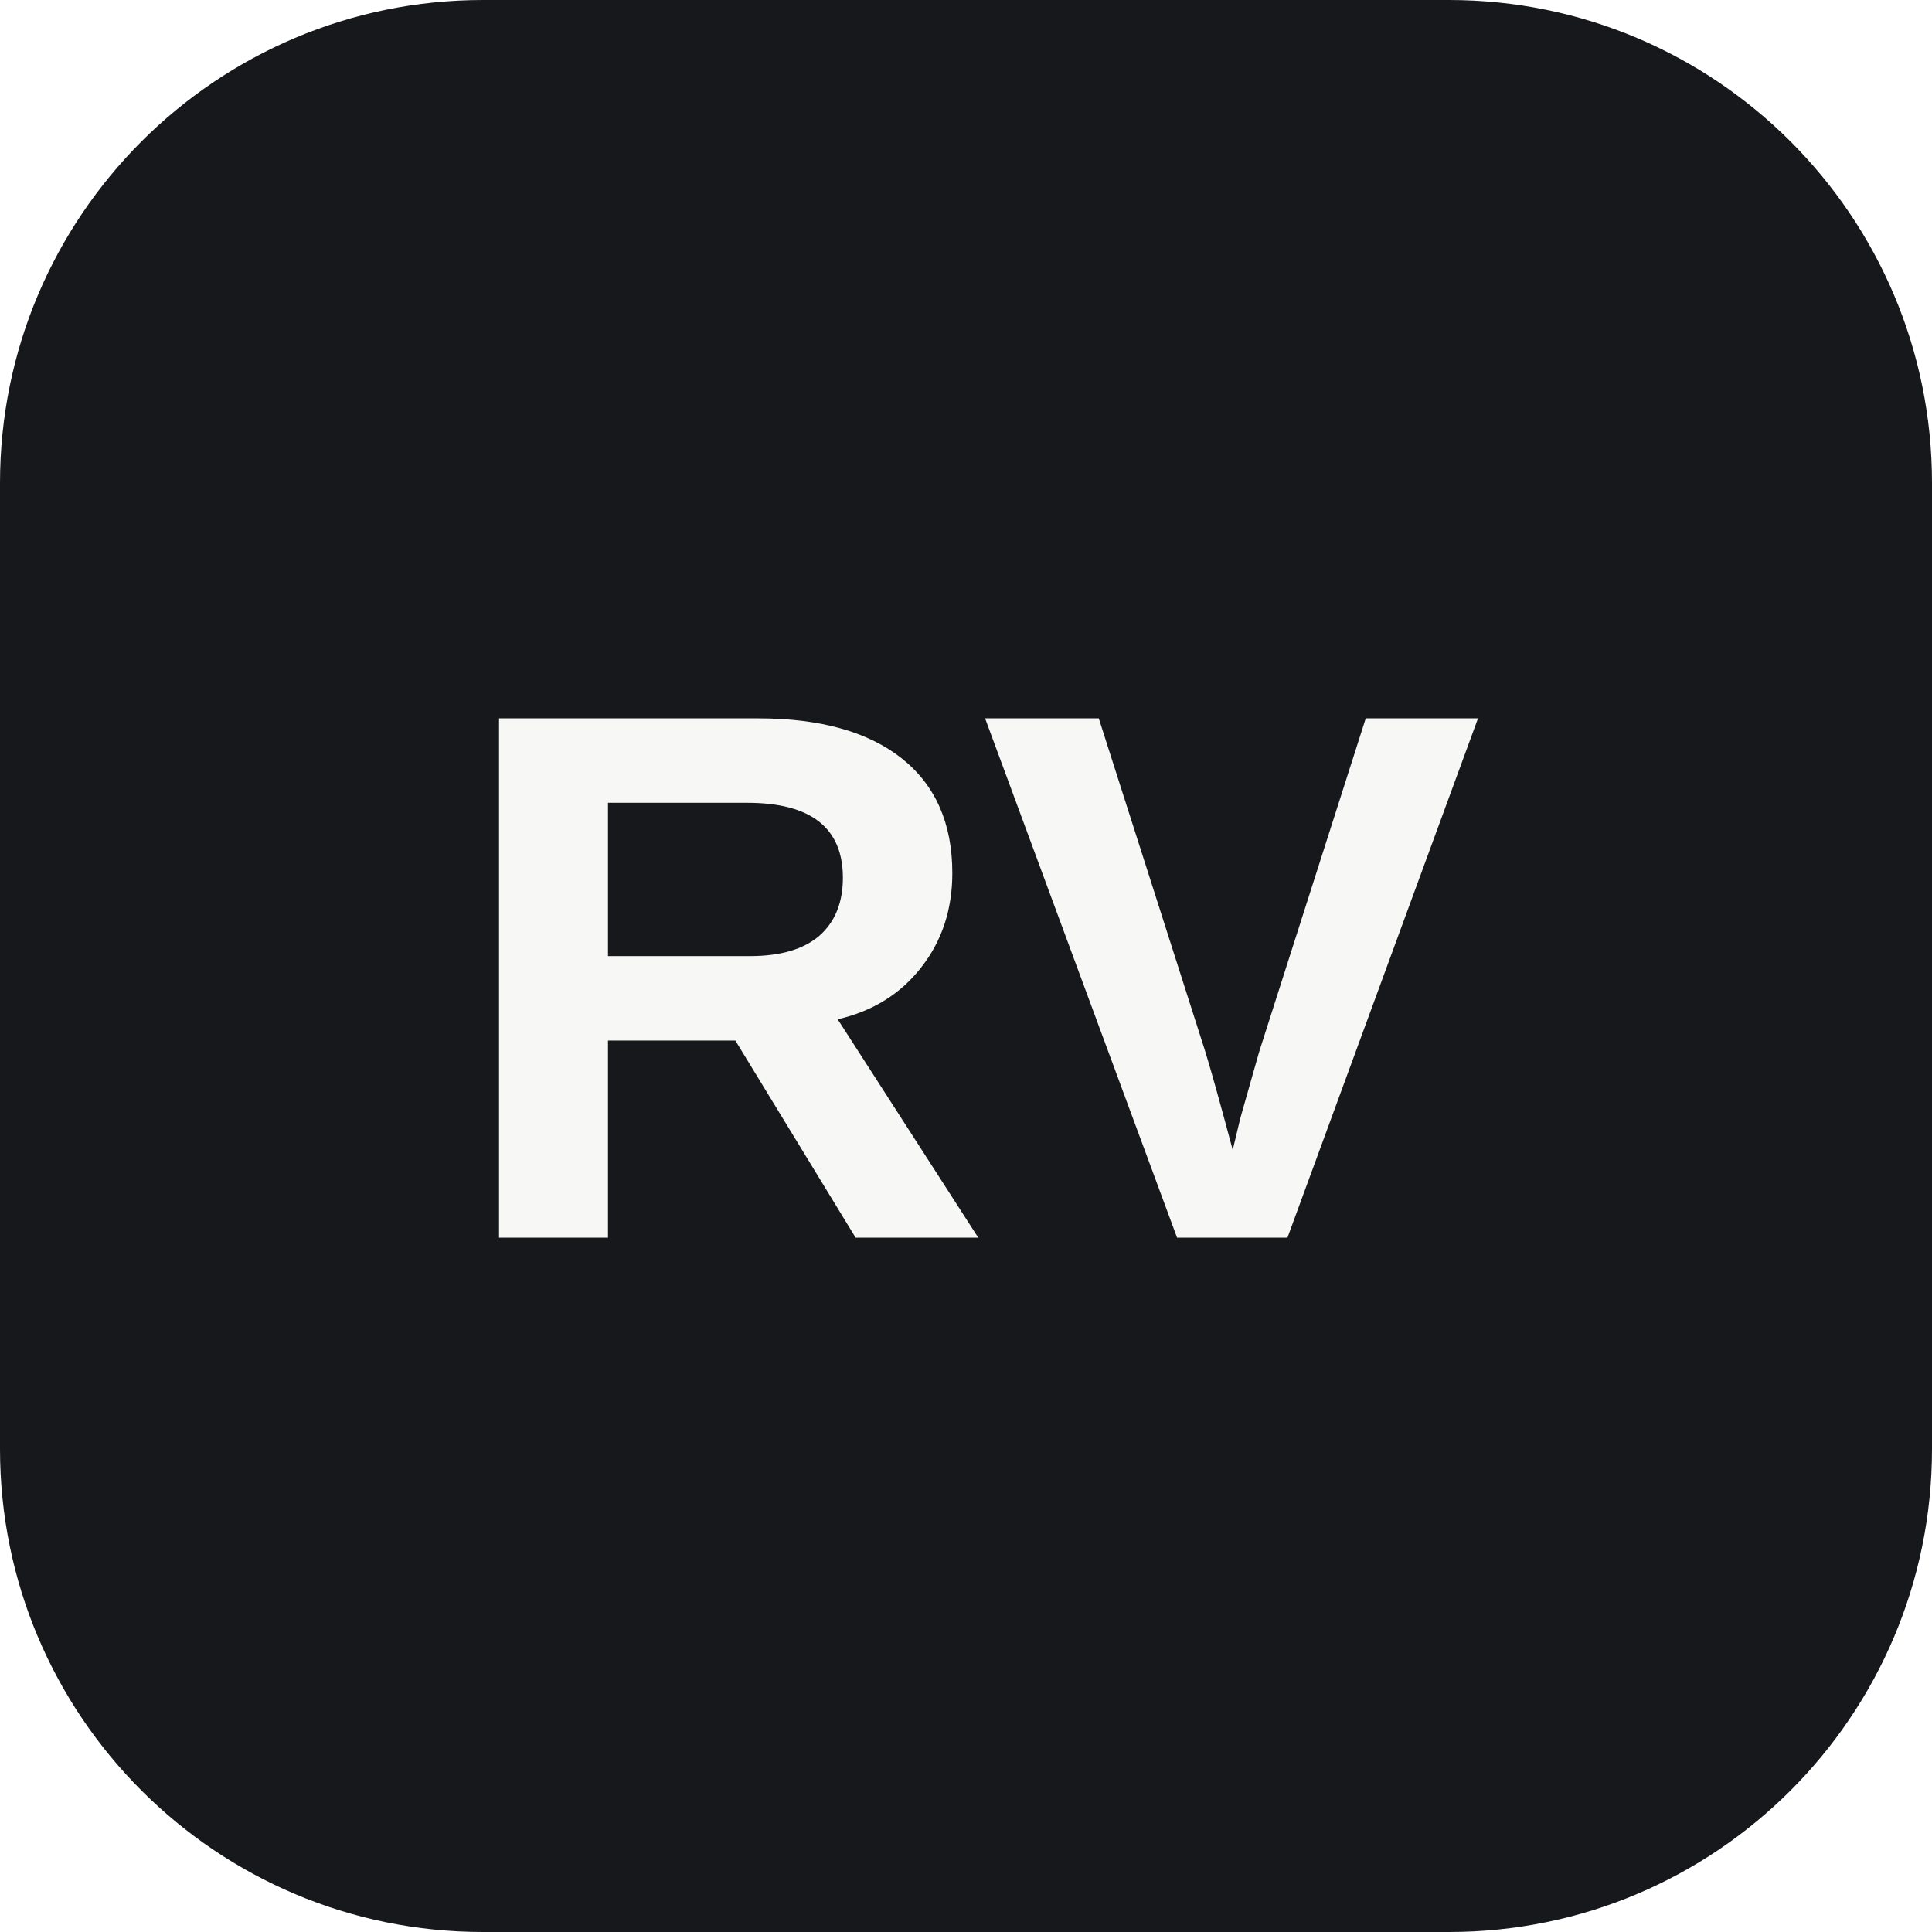
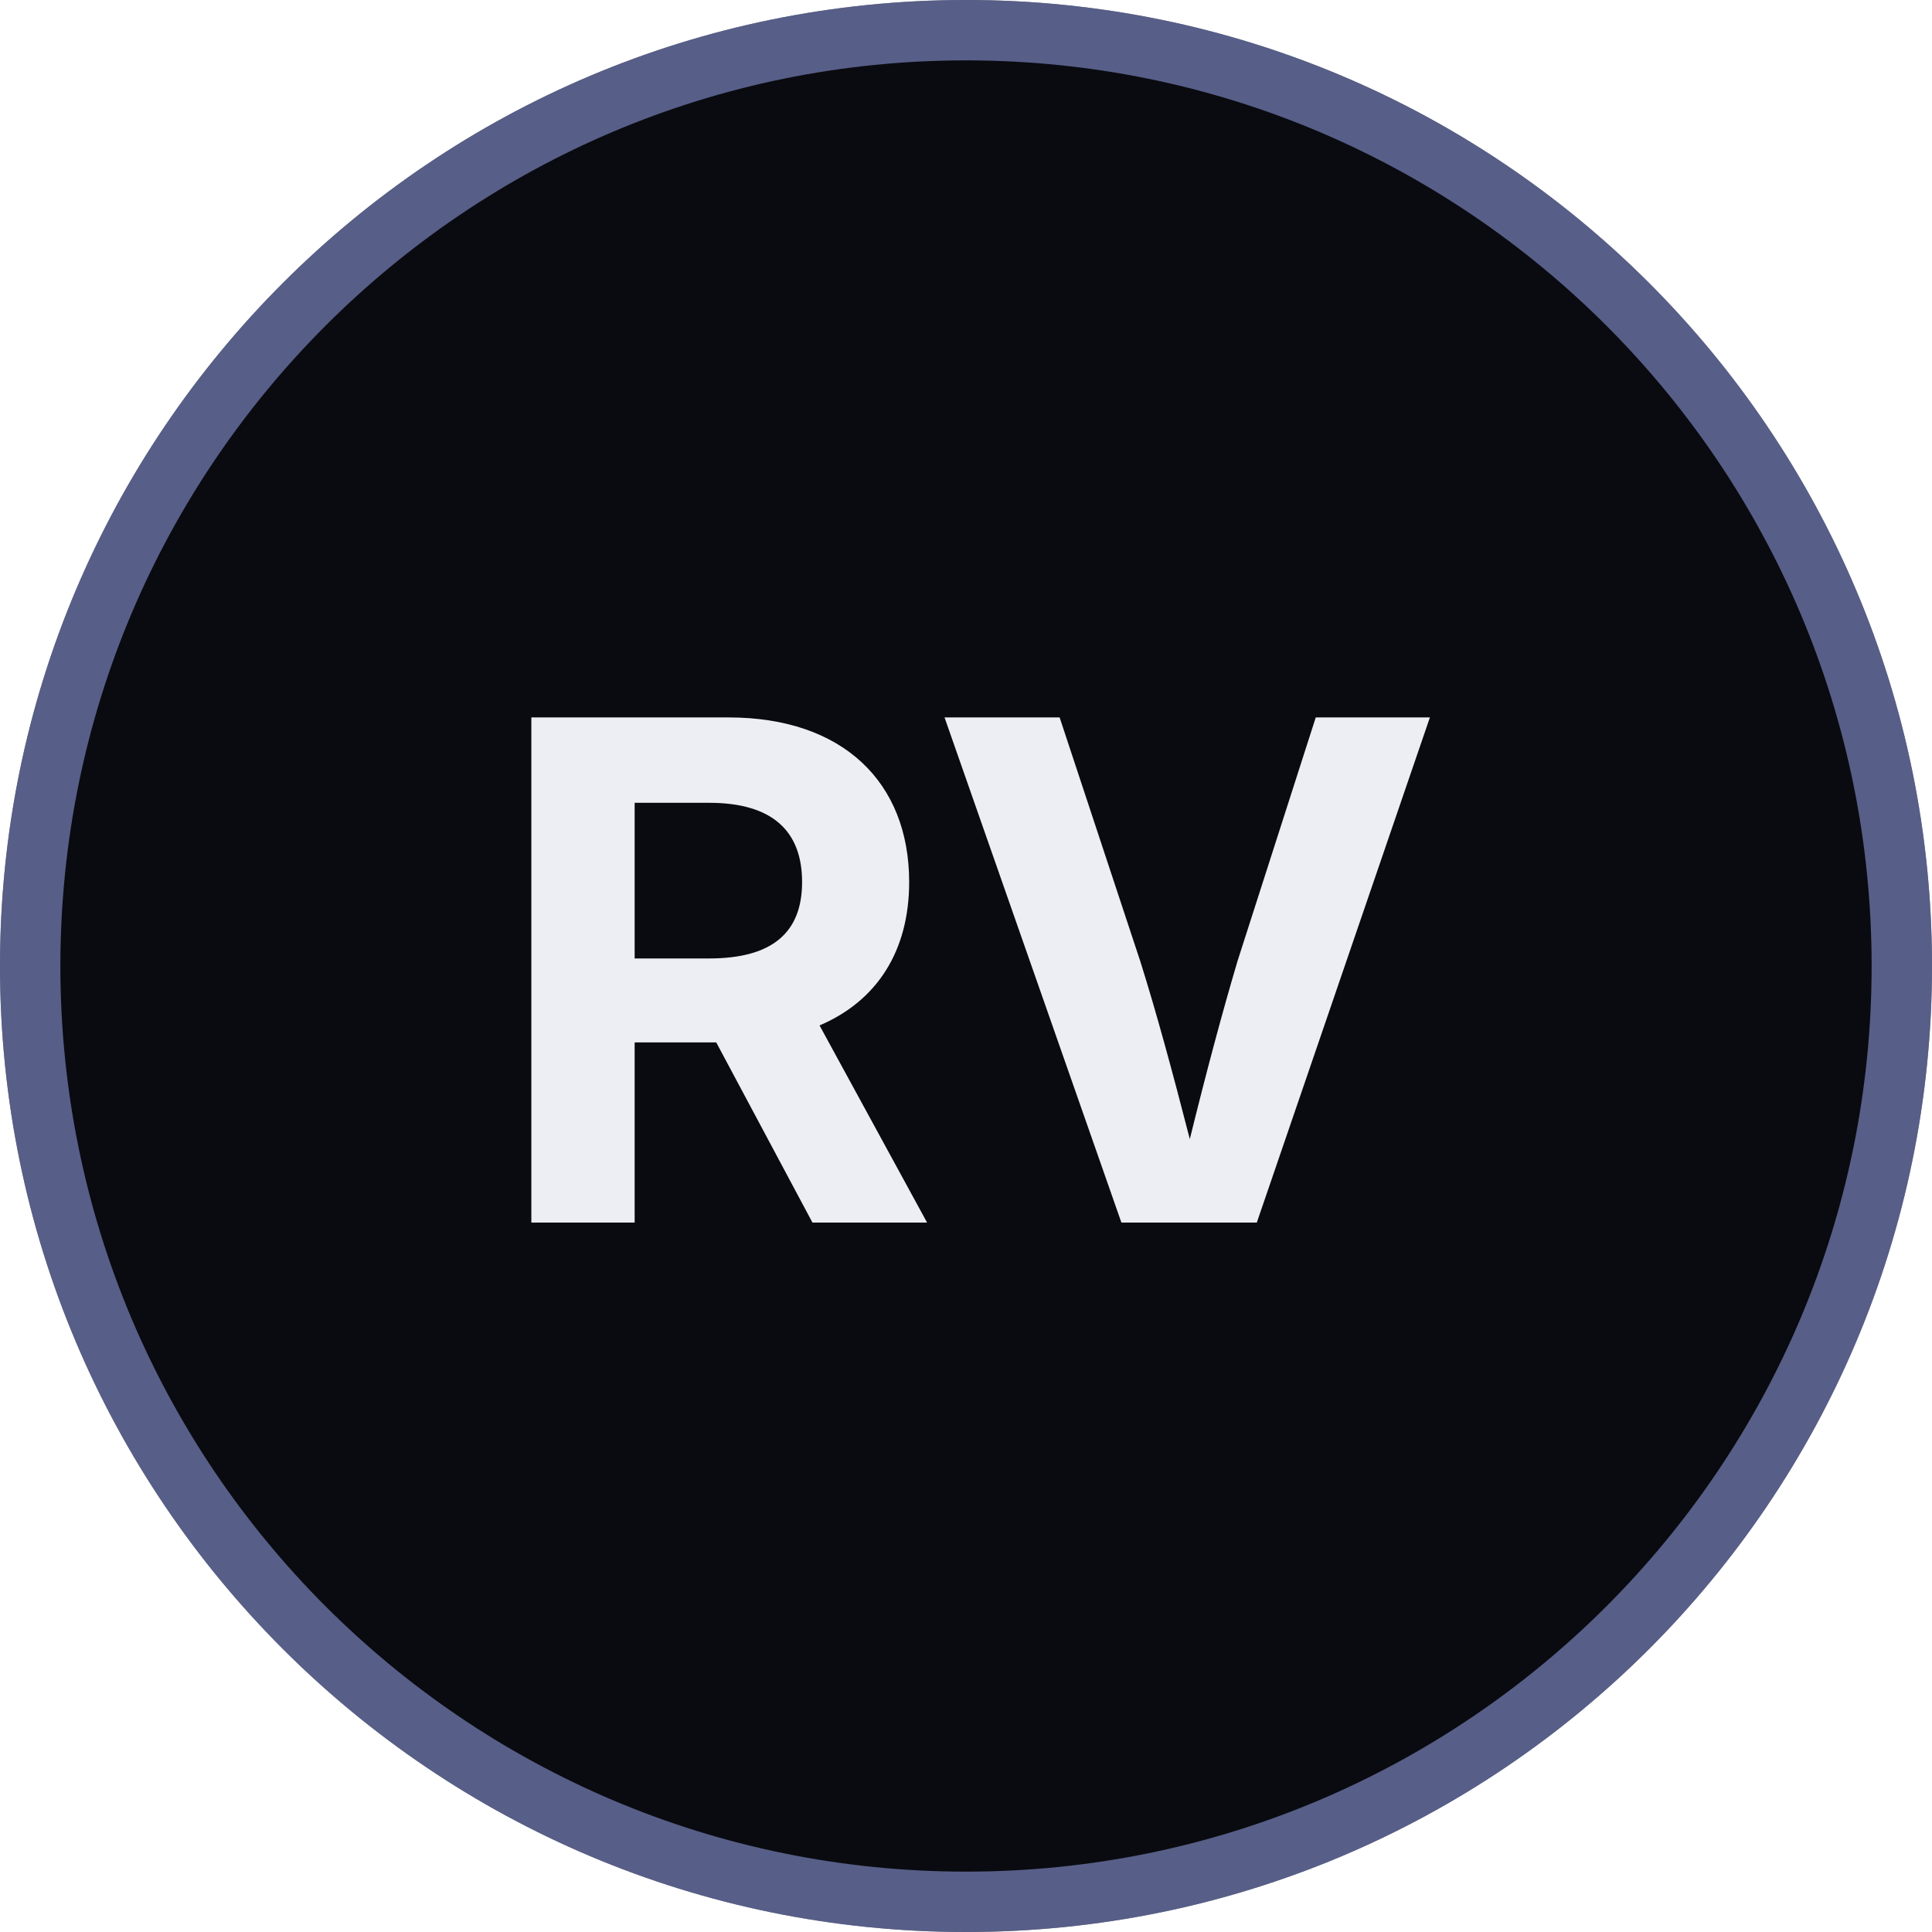
<svg xmlns="http://www.w3.org/2000/svg" viewBox="0 0 64 64">
-   <rect width="64" height="64" rx="16" fill="#17181c" />
-   <text x="32" y="41" text-anchor="middle" font-family="Manrope, Segoe UI, Arial, sans-serif" font-weight="800" font-size="25" fill="#f7f7f5">RV</text>
+   <rect width="64" height="64" rx="32" fill="#0a0b10" />
+   <circle cx="32" cy="32" r="31" fill="none" stroke="#a5b3ff" stroke-opacity=".5" stroke-width="2" />
+   <text x="32" y="40.5" text-anchor="middle" font-family="Geist, Inter, Segoe UI, Arial, sans-serif" font-weight="700" font-size="23" fill="#edeef3">RV</text>
</svg>
